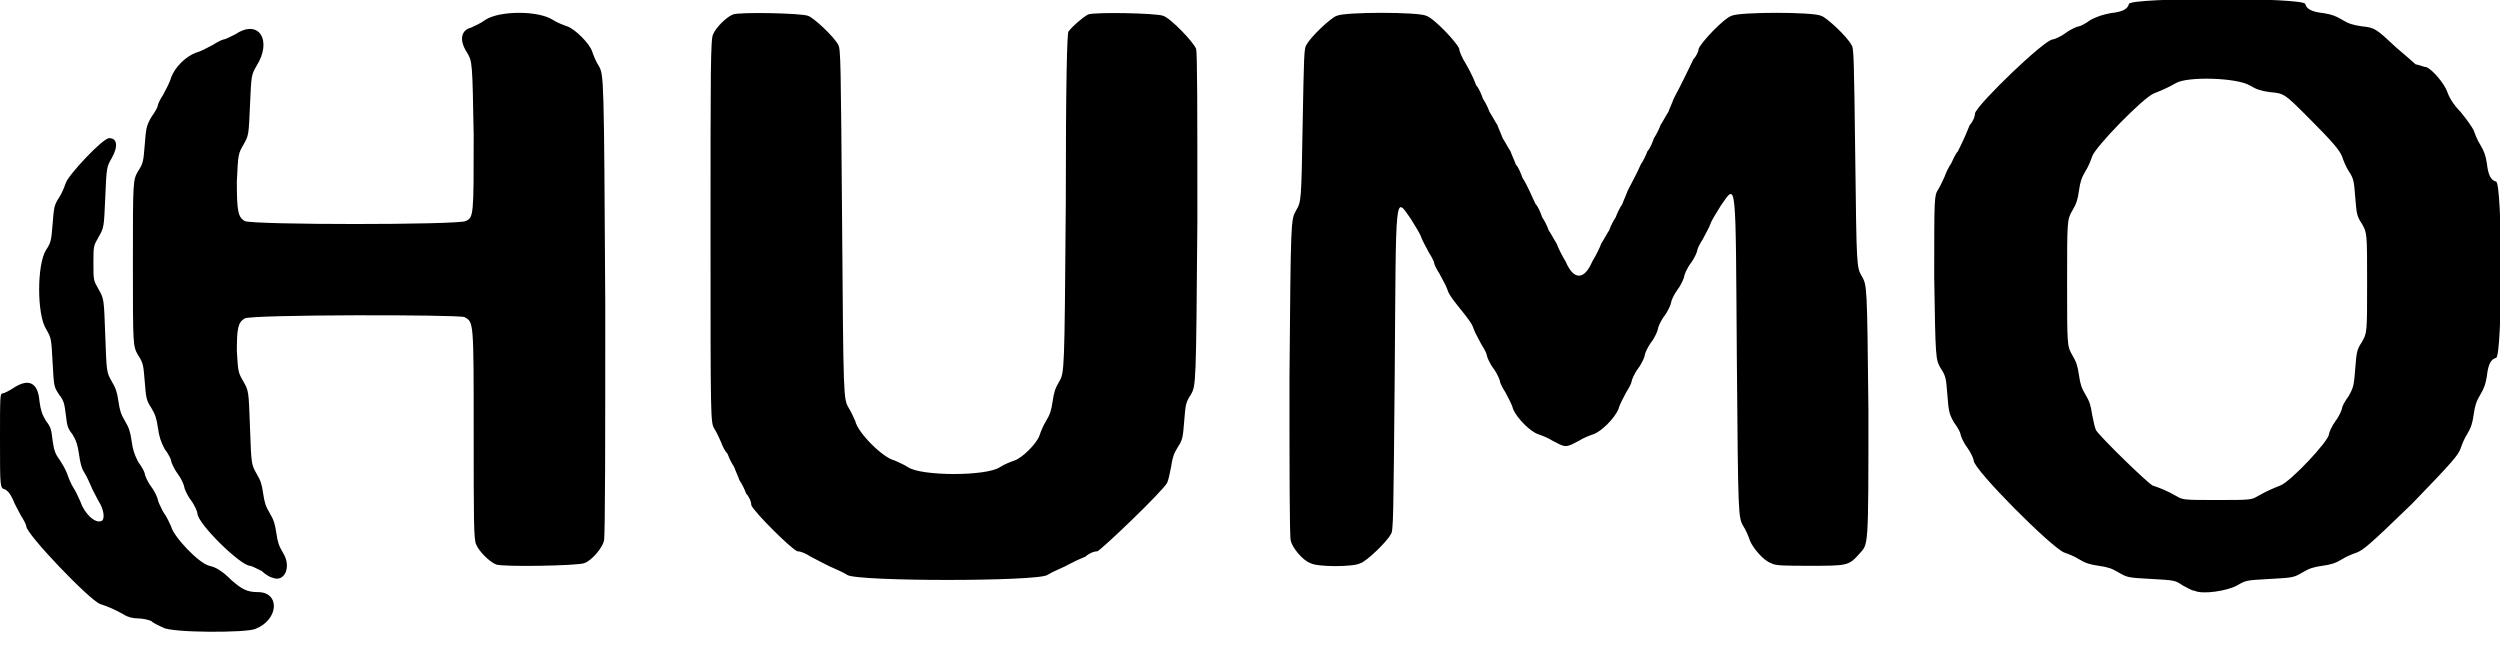
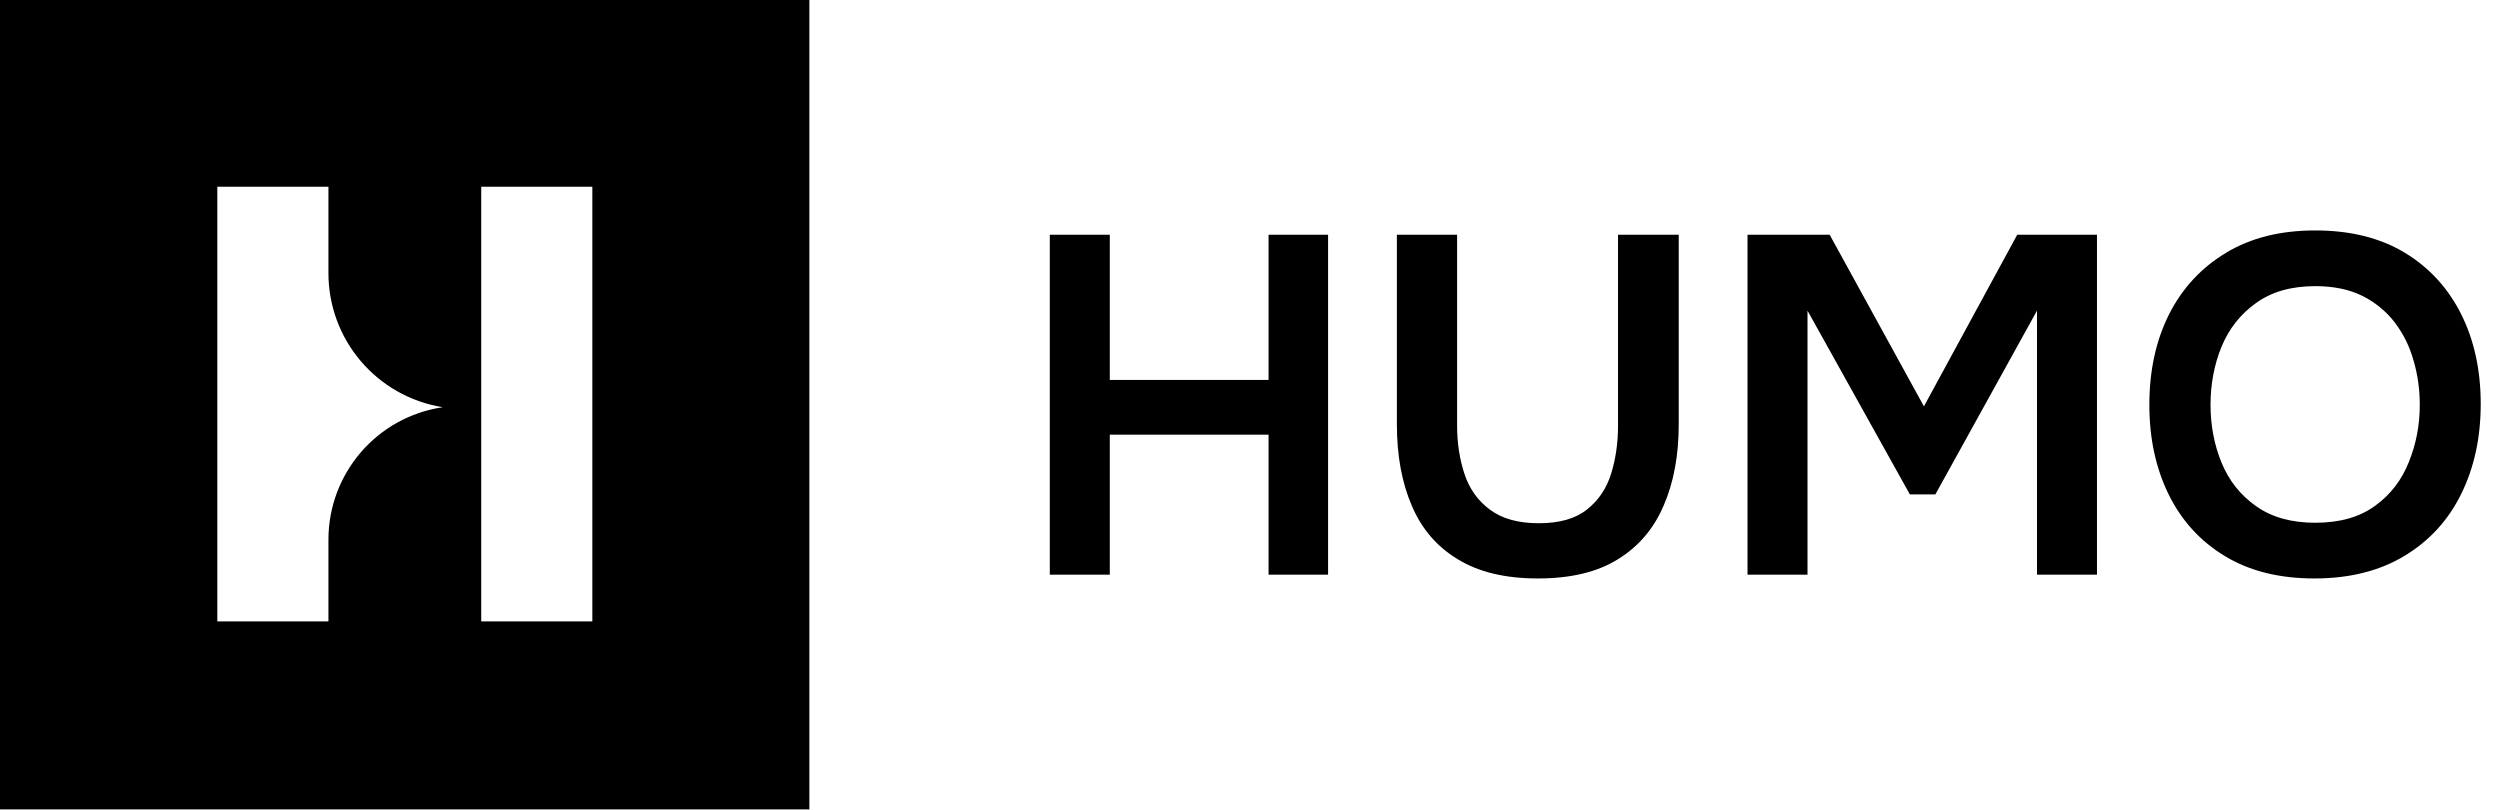
- <svg xmlns="http://www.w3.org/2000/svg" viewBox="0 0 190 49">
-   <path fill="#000" fill-rule="evenodd" d="M12.4 47.7C12.2 47.6 11.7 47.4 11.5 47.2C11.3 47.1 10.8 47.0 10.5 47.0C10.1 47.0 9.7 46.9 9.4 46.7C8.7 46.3 8.2 46.1 7.6 45.9C6.8 45.6 2.0 40.6 2.0 40.0C2.0 39.9 1.8 39.5 1.6 39.2C1.4 38.8 1.1 38.3 1.0 38.0C0.8 37.6 0.7 37.4 0.4 37.2C0.0 37.1 0.0 37.1 0.0 33.5C0.0 30.1 0.0 29.9 0.2 29.9C0.3 29.9 0.7 29.7 1.0 29.5C2.2 28.7 2.9 29.1 3.0 30.5C3.1 31.2 3.2 31.5 3.5 32.0C3.9 32.5 3.9 32.7 4.0 33.5C4.1 34.2 4.2 34.5 4.5 34.9C4.7 35.2 5.0 35.7 5.1 36.0C5.2 36.3 5.4 36.8 5.6 37.1C5.8 37.4 6.0 37.9 6.1 38.1C6.4 39.0 7.2 39.8 7.7 39.6C8.0 39.5 7.9 38.7 7.5 38.1C7.3 37.7 7.0 37.2 6.9 36.9C6.8 36.7 6.6 36.2 6.4 35.9C6.2 35.6 6.1 35.2 6.0 34.5C5.9 33.8 5.8 33.5 5.5 33.0C5.1 32.5 5.1 32.3 5.0 31.5C4.9 30.8 4.9 30.5 4.5 30.0C4.1 29.4 4.1 29.4 4.0 27.6C3.9 25.7 3.9 25.7 3.5 25.0C2.8 23.9 2.8 20.1 3.5 19.0C3.9 18.4 3.9 18.2 4.0 17.0C4.1 15.8 4.1 15.6 4.5 15.0C4.7 14.7 4.9 14.2 5.0 13.9C5.2 13.3 7.8 10.5 8.3 10.5C8.9 10.5 9.0 11.1 8.5 12.0C8.1 12.7 8.1 12.7 8.0 15.0C7.9 17.3 7.9 17.3 7.5 18.0C7.1 18.7 7.1 18.7 7.1 20.0C7.1 21.3 7.1 21.3 7.5 22.0C7.9 22.7 7.9 22.7 8.0 25.5C8.1 28.3 8.1 28.3 8.5 29.0C8.8 29.5 8.9 29.8 9.0 30.5C9.1 31.2 9.2 31.5 9.5 32.0C9.8 32.5 9.9 32.8 10.0 33.5C10.1 34.2 10.2 34.5 10.5 35.1C10.8 35.5 11.0 35.9 11.0 36.0C11.0 36.1 11.2 36.6 11.5 37.0C11.8 37.4 12.0 37.9 12.0 38.0C12.0 38.1 12.2 38.5 12.4 38.9C12.7 39.3 12.9 39.8 13.0 40.0C13.2 40.8 15.1 42.8 15.9 43.0C16.4 43.1 16.9 43.4 17.6 44.1C18.4 44.8 18.8 45.0 19.6 45.0C21.3 45.0 21.2 47.1 19.4 47.8C18.7 48.1 13.1 48.1 12.4 47.7ZM166.8 44.9C166.6 44.9 166.3 44.7 165.9 44.5C165.3 44.1 165.3 44.1 163.5 44.0C161.7 43.9 161.7 43.9 161.0 43.5C160.5 43.2 160.2 43.1 159.5 43.0C158.8 42.9 158.5 42.8 158.0 42.5C157.7 42.3 157.2 42.1 156.9 42.0C156.0 41.7 150.0 35.7 150.0 35.0C150.0 34.9 149.8 34.4 149.5 34.0C149.2 33.6 149.0 33.1 149.0 33.0C149.0 32.9 148.8 32.5 148.5 32.1C148.1 31.4 148.1 31.2 148.0 30.0C147.9 28.8 147.9 28.6 147.5 28.0C147.1 27.3 147.1 27.3 147.0 21.1C147.0 14.9 147.0 14.9 147.3 14.4C147.5 14.1 147.7 13.6 147.8 13.4C147.9 13.1 148.1 12.7 148.3 12.4C148.4 12.2 148.6 11.7 148.8 11.5C149.3 10.5 149.5 10.0 149.7 9.5C149.9 9.3 150.1 8.9 150.1 8.6C150.4 7.8 155.4 3.0 156.0 3.0C156.1 3.0 156.6 2.8 157.0 2.5C157.4 2.2 157.9 2.0 158.0 2.0C158.1 2.0 158.5 1.8 158.9 1.5C159.5 1.2 159.9 1.1 160.4 1.0C161.3 0.9 161.7 0.7 161.8 0.3C161.9 -0.2 175.1 -0.2 175.2 0.3C175.3 0.7 175.7 0.9 176.6 1.0C177.2 1.1 177.5 1.2 178.0 1.5C178.5 1.8 178.8 1.9 179.5 2.0C180.5 2.1 180.6 2.2 182.1 3.6C182.8 4.2 183.5 4.8 183.6 4.9C183.8 4.9 184.2 5.1 184.4 5.1C184.9 5.3 185.8 6.4 186.0 7.0C186.1 7.3 186.4 7.9 187.0 8.5C187.5 9.1 187.9 9.7 188.0 9.9C188.1 10.2 188.3 10.7 188.5 11.0C188.8 11.5 188.9 11.8 189.0 12.4C189.1 13.3 189.3 13.7 189.7 13.8C190.2 13.9 190.2 27.1 189.7 27.2C189.3 27.3 189.1 27.7 189.0 28.6C188.9 29.2 188.8 29.5 188.5 30.0C188.2 30.5 188.1 30.8 188.0 31.5C187.9 32.2 187.8 32.5 187.5 33.0C187.3 33.3 187.1 33.8 187.0 34.1C186.8 34.6 186.5 35.0 183.3 38.3C180.0 41.5 179.6 41.8 179.1 42.0C178.8 42.1 178.3 42.3 178.0 42.5C177.5 42.8 177.2 42.9 176.5 43.0C175.8 43.1 175.5 43.2 175.0 43.5C174.3 43.9 174.3 43.9 172.5 44.0C170.7 44.1 170.7 44.1 170.0 44.5C169.3 44.9 167.4 45.2 166.8 44.9ZM20.7 43.9C20.6 43.9 20.2 43.7 19.9 43.4C19.5 43.2 19.1 43.0 19.0 43.0C18.3 43.0 15.0 39.8 15.0 39.0C15.0 38.9 14.8 38.4 14.5 38.0C14.2 37.6 14.0 37.1 14.0 37.0C14.0 36.9 13.8 36.4 13.5 36.0C13.2 35.6 13.0 35.1 13.0 35.0C13.0 34.9 12.8 34.5 12.5 34.1C12.2 33.5 12.1 33.2 12.0 32.5C11.9 31.8 11.8 31.5 11.5 31.0C11.1 30.4 11.1 30.2 11.0 29.0C10.9 27.8 10.9 27.6 10.5 27.0C10.1 26.3 10.1 26.3 10.1 20.0C10.1 13.7 10.1 13.7 10.5 13.0C10.9 12.4 10.9 12.2 11.0 11.0C11.1 9.8 11.1 9.6 11.5 8.9C11.8 8.5 12.0 8.1 12.0 8.0C12.0 7.9 12.2 7.5 12.4 7.2C12.6 6.8 12.9 6.3 13.0 5.9C13.3 5.1 14.1 4.3 14.9 4.0C15.3 3.9 15.8 3.6 16.2 3.4C16.5 3.2 16.9 3.0 17.0 3.0C17.1 3.0 17.5 2.8 17.9 2.6C19.7 1.4 20.7 3.1 19.5 5.0C19.1 5.7 19.1 5.7 19.0 8.0C18.9 10.3 18.9 10.3 18.5 11.0C18.1 11.7 18.1 11.7 18.0 13.8C18.0 16.1 18.1 16.5 18.6 16.8C19.2 17.1 34.8 17.1 35.4 16.8C36.0 16.5 36.0 16.4 36.0 10.3C35.9 4.7 35.9 4.7 35.5 4.0C34.9 3.1 35.0 2.3 35.8 2.1C36.0 2.0 36.5 1.8 36.9 1.5C38.0 0.8 40.9 0.8 42.0 1.5C42.3 1.7 42.8 1.9 43.1 2.0C43.7 2.2 44.8 3.3 45.0 3.9C45.1 4.2 45.3 4.7 45.5 5.0C45.9 5.7 45.9 5.7 46.0 23.2C46.0 32.8 46.0 40.9 45.9 41.1C45.8 41.6 45.0 42.6 44.4 42.8C43.9 43.0 38.2 43.1 37.7 42.9C37.2 42.7 36.4 41.9 36.2 41.4C36.0 41.1 36.0 39.5 36.0 33.0C36.0 24.3 36.0 24.5 35.3 24.1C34.8 23.9 19.1 23.9 18.6 24.2C18.1 24.5 18.0 24.9 18.0 26.7C18.1 28.3 18.1 28.3 18.5 29.0C18.9 29.7 18.9 29.7 19.0 32.5C19.1 35.3 19.1 35.3 19.5 36.0C19.8 36.5 19.9 36.8 20.0 37.5C20.1 38.2 20.2 38.5 20.5 39.0C20.8 39.5 20.9 39.8 21.0 40.5C21.1 41.2 21.2 41.5 21.5 42.0C22.2 43.1 21.6 44.3 20.7 43.9ZM64.4 43.7C64.1 43.5 63.6 43.3 63.4 43.2C62.9 43.0 62.4 42.7 61.6 42.3C61.3 42.1 60.9 41.9 60.6 41.9C60.1 41.7 57.3 38.9 57.1 38.4C57.1 38.1 56.9 37.7 56.7 37.5C56.6 37.2 56.4 36.8 56.2 36.5C56.1 36.2 55.9 35.8 55.8 35.5C55.6 35.2 55.4 34.8 55.3 34.5C55.1 34.3 54.9 33.9 54.8 33.6C54.7 33.4 54.5 32.9 54.3 32.6C54.0 32.1 54.0 32.1 54.0 17.5C54.0 5.4 54.0 2.9 54.2 2.6C54.4 2.1 55.2 1.3 55.7 1.1C56.2 0.9 60.9 1.0 61.4 1.2C61.8 1.3 63.4 2.8 63.7 3.4C63.9 3.7 63.9 4.7 64.0 17.0C64.1 30.3 64.1 30.3 64.5 31.0C64.7 31.3 64.9 31.8 65.0 32.0C65.2 32.9 67.1 34.8 68.0 35.0C68.2 35.1 68.7 35.3 69.0 35.5C70.0 36.2 75.0 36.2 76.0 35.5C76.3 35.3 76.8 35.1 77.1 35.0C77.7 34.8 78.8 33.7 79.0 33.1C79.1 32.8 79.3 32.3 79.5 32.0C79.8 31.5 79.9 31.2 80.0 30.5C80.1 29.8 80.2 29.5 80.5 29.0C80.9 28.3 80.9 28.3 81.0 15.5C81.0 6.0 81.1 2.6 81.2 2.4C81.5 2.0 82.3 1.3 82.7 1.1C83.2 0.9 87.9 1.0 88.4 1.2C89.0 1.4 90.7 3.2 90.9 3.7C91.0 4.0 91.0 8.3 91.0 16.8C90.9 29.3 90.9 29.3 90.5 30.0C90.1 30.6 90.1 30.8 90.0 32.0C89.9 33.2 89.9 33.4 89.5 34.0C89.2 34.5 89.1 34.8 89.0 35.5C88.9 36.0 88.8 36.5 88.7 36.7C88.3 37.4 83.8 41.7 83.4 41.9C83.1 41.9 82.7 42.1 82.5 42.3C81.5 42.7 81.1 43.0 80.6 43.2C80.4 43.3 79.9 43.5 79.6 43.7C78.8 44.2 65.2 44.2 64.4 43.7ZM99.6 42.8C99.0 42.6 98.2 41.6 98.1 41.1C98.0 40.9 98.0 35.3 98.0 28.7C98.1 16.7 98.1 16.7 98.5 16.0C98.9 15.3 98.9 15.3 99.0 9.5C99.1 4.3 99.1 3.6 99.3 3.4C99.6 2.8 101.2 1.3 101.6 1.2C102.2 0.9 107.8 0.9 108.4 1.2C109.0 1.4 110.7 3.2 110.9 3.7C110.9 3.9 111.1 4.3 111.2 4.5C111.5 5.0 111.9 5.7 112.2 6.5C112.4 6.7 112.6 7.2 112.7 7.5C112.9 7.8 113.1 8.2 113.2 8.5C113.4 8.8 113.6 9.2 113.8 9.5C113.9 9.8 114.1 10.2 114.2 10.5C114.4 10.8 114.6 11.2 114.8 11.5C114.9 11.8 115.1 12.2 115.2 12.5C115.4 12.7 115.6 13.2 115.7 13.5C116.1 14.1 116.4 14.9 116.7 15.5C116.9 15.7 117.1 16.2 117.2 16.5C117.4 16.8 117.6 17.2 117.7 17.5C117.9 17.8 118.1 18.2 118.3 18.5C118.4 18.8 118.7 19.4 119.0 19.9C119.6 21.3 120.4 21.3 121.0 19.9C121.3 19.4 121.6 18.8 121.7 18.5C121.9 18.2 122.1 17.8 122.3 17.5C122.4 17.2 122.6 16.8 122.8 16.5C122.9 16.2 123.1 15.8 123.3 15.5C123.4 15.2 123.6 14.8 123.7 14.5C124.0 13.9 124.4 13.2 124.7 12.5C124.9 12.2 125.1 11.8 125.2 11.5C125.4 11.3 125.6 10.8 125.7 10.5C125.9 10.2 126.1 9.8 126.2 9.5C126.4 9.2 126.6 8.8 126.8 8.5C126.9 8.2 127.1 7.8 127.2 7.5C127.9 6.2 128.4 5.1 128.7 4.5C128.9 4.3 129.1 3.9 129.1 3.7C129.3 3.2 131.0 1.4 131.6 1.2C132.2 0.9 137.8 0.9 138.4 1.2C138.8 1.3 140.4 2.8 140.7 3.4C140.9 3.6 140.9 4.4 141.0 12.0C141.1 20.3 141.1 20.3 141.5 21.0C141.9 21.7 141.9 21.7 142.0 31.2C142.0 41.9 142.0 41.3 141.3 42.1C140.5 43.0 140.4 43.0 137.5 43.0C135.7 43.0 134.9 43.0 134.6 42.8C134.0 42.6 133.2 41.6 133.0 41.1C132.9 40.8 132.7 40.3 132.5 40.0C132.1 39.3 132.1 39.3 132.0 27.3C131.9 13.4 132.0 13.9 130.8 15.6C130.5 16.1 130.1 16.7 130.0 17.0C129.9 17.3 129.6 17.8 129.4 18.2C129.2 18.5 129.0 18.9 129.0 19.0C129.0 19.1 128.8 19.6 128.5 20.0C128.2 20.4 128.0 20.9 128.0 21.0C128.0 21.1 127.8 21.6 127.5 22.0C127.2 22.4 127.0 22.9 127.0 23.0C127.0 23.1 126.8 23.6 126.5 24.0C126.2 24.4 126.0 24.9 126.0 25.0C126.0 25.1 125.8 25.6 125.5 26.0C125.2 26.4 125.0 26.9 125.0 27.0C125.0 27.1 124.8 27.6 124.5 28.0C124.2 28.4 124.0 28.9 124.0 29.0C124.0 29.1 123.8 29.5 123.6 29.8C123.4 30.2 123.1 30.7 123.0 31.1C122.7 31.8 121.7 32.8 121.1 33.0C120.8 33.1 120.3 33.3 120.0 33.5C119.6 33.7 119.3 33.9 119.0 33.9C118.7 33.9 118.4 33.7 118.0 33.5C117.7 33.3 117.2 33.1 116.9 33.0C116.3 32.8 115.3 31.8 115.0 31.1C114.9 30.7 114.6 30.2 114.4 29.8C114.2 29.5 114.0 29.1 114.0 29.0C114.0 28.9 113.8 28.4 113.5 28.0C113.2 27.6 113.0 27.1 113.0 27.0C113.0 26.9 112.8 26.5 112.6 26.2C112.4 25.8 112.1 25.3 112.0 25.0C111.9 24.6 111.4 24.0 111.0 23.5C110.6 23.0 110.1 22.4 110.0 22.0C109.9 21.7 109.6 21.2 109.4 20.8C109.2 20.5 109.0 20.1 109.0 20.0C109.0 19.9 108.8 19.5 108.6 19.2C108.4 18.8 108.1 18.3 108.0 18.0C107.9 17.7 107.5 17.1 107.2 16.6C106.0 14.9 106.1 14.4 106.0 28.3C105.9 39.4 105.9 40.4 105.7 40.6C105.4 41.2 103.8 42.7 103.4 42.8C102.9 43.1 100.1 43.1 99.6 42.8ZM171.6 37.7C172.3 37.3 172.8 37.1 173.3 36.9C174.1 36.6 177.0 33.5 177.0 33.0C177.0 32.9 177.2 32.4 177.5 32.0C177.8 31.6 178.0 31.1 178.0 31.0C178.0 30.9 178.2 30.5 178.5 30.1C178.9 29.4 178.9 29.2 179.0 28.0C179.1 26.8 179.1 26.6 179.5 26.0C179.9 25.3 179.9 25.3 179.9 21.5C179.9 17.7 179.9 17.7 179.5 17.0C179.1 16.4 179.1 16.2 179.0 15.0C178.9 13.8 178.9 13.6 178.5 13.0C178.3 12.7 178.1 12.2 178.0 11.9C177.8 11.4 177.3 10.8 175.4 8.9C173.6 7.1 173.6 7.1 172.5 7.0C171.8 6.9 171.5 6.8 171.0 6.5C170.0 5.9 166.3 5.8 165.4 6.3C164.7 6.7 164.2 6.9 163.7 7.1C162.9 7.4 159.2 11.2 159.0 11.9C158.9 12.2 158.7 12.7 158.5 13.0C158.2 13.5 158.1 13.8 158.0 14.5C157.9 15.2 157.8 15.5 157.5 16.0C157.1 16.7 157.1 16.7 157.1 21.5C157.1 26.3 157.1 26.3 157.5 27.0C157.8 27.5 157.9 27.8 158.0 28.5C158.1 29.2 158.2 29.5 158.5 30.0C158.8 30.5 158.9 30.8 159.0 31.5C159.1 32.0 159.2 32.5 159.3 32.7C159.7 33.3 163.2 36.7 163.6 36.9C164.2 37.1 164.7 37.3 165.4 37.7C165.9 38.0 166.0 38.0 168.5 38.0C171.0 38.0 171.1 38.0 171.6 37.7Z" />
+ <svg xmlns="http://www.w3.org/2000/svg" viewBox="0 0 105.02 34">
+   <path fill-rule="evenodd" d="M0 0H34V34H0Z M20.215 7.844V26.103H24.883V7.844Z M9.129 7.844V26.103H13.797V22.669C13.797 19.88 15.841 17.512 18.601 17.106C15.833 16.664 13.797 14.277 13.797 11.475V7.844Z" fill="#000" />
+   <path transform="translate(42.5 0)" d="M1.6 24.14V9.86H4.12V15.96H10.79V9.86H13.29V24.14H10.79V18.26H4.12V24.14ZM22.1 24.3Q20.06 24.3 18.75 23.5Q17.43 22.71 16.81 21.25Q16.18 19.8 16.18 17.82V9.86H18.71V17.88Q18.71 18.97 19.02 19.91Q19.33 20.85 20.09 21.41Q20.85 21.98 22.14 21.98Q23.45 21.98 24.17 21.4Q24.89 20.83 25.18 19.9Q25.47 18.97 25.47 17.88V9.86H28.02V17.82Q28.02 19.78 27.39 21.23Q26.77 22.69 25.47 23.49Q24.18 24.3 22.1 24.3ZM30.91 24.14V9.86H34.36L38.32 17.07L42.24 9.86H45.59V24.14H43.07V13.05L38.8 20.77H37.73L33.43 13.05V24.14ZM54.72 24.3Q52.52 24.3 50.98 23.37Q49.43 22.44 48.61 20.79Q47.79 19.13 47.79 17.01Q47.79 14.85 48.62 13.2Q49.45 11.56 51.01 10.62Q52.56 9.68 54.76 9.68Q56.96 9.68 58.51 10.61Q60.05 11.54 60.88 13.18Q61.71 14.83 61.71 16.97Q61.71 19.09 60.89 20.75Q60.08 22.4 58.51 23.35Q56.94 24.3 54.72 24.3ZM54.76 21.96Q56.3 21.96 57.27 21.25Q58.24 20.55 58.69 19.41Q59.15 18.28 59.15 17.01Q59.15 16.04 58.89 15.15Q58.64 14.26 58.11 13.56Q57.57 12.85 56.74 12.43Q55.91 12.02 54.76 12.02Q53.25 12.02 52.27 12.73Q51.29 13.43 50.82 14.57Q50.36 15.7 50.36 17.01Q50.36 18.3 50.82 19.43Q51.29 20.57 52.27 21.26Q53.25 21.96 54.76 21.96Z" fill="#000" />
</svg>
